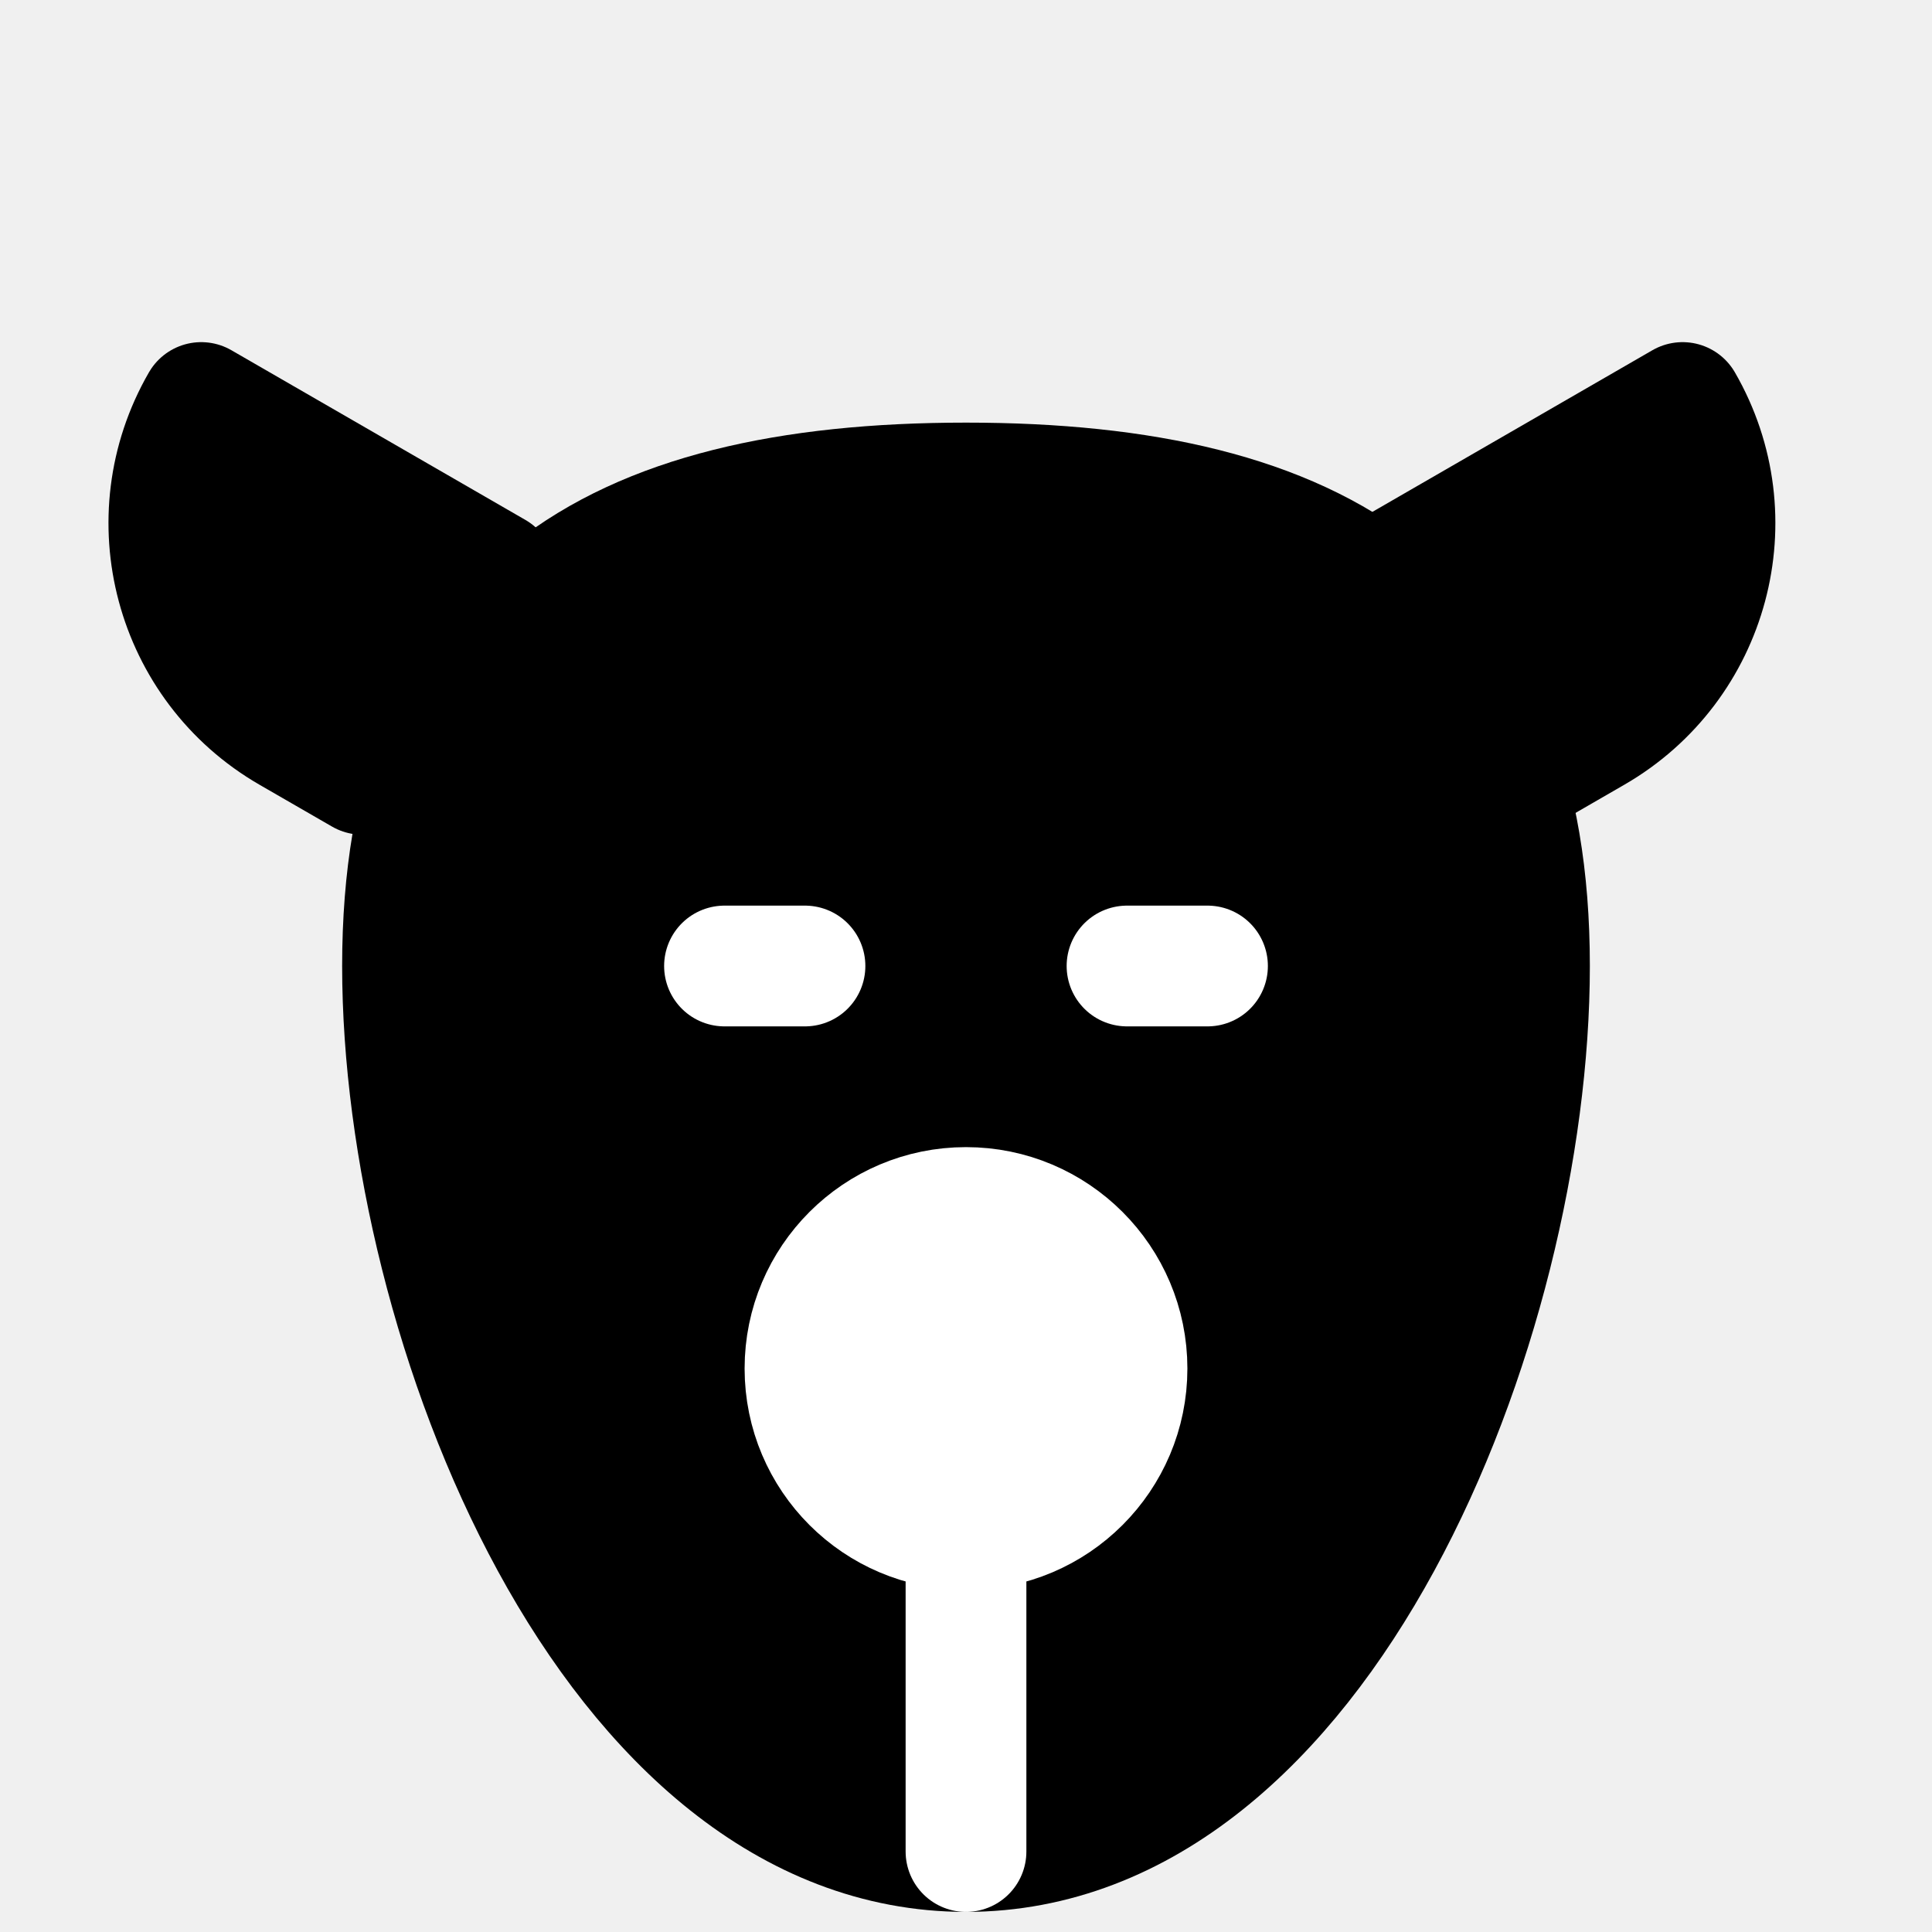
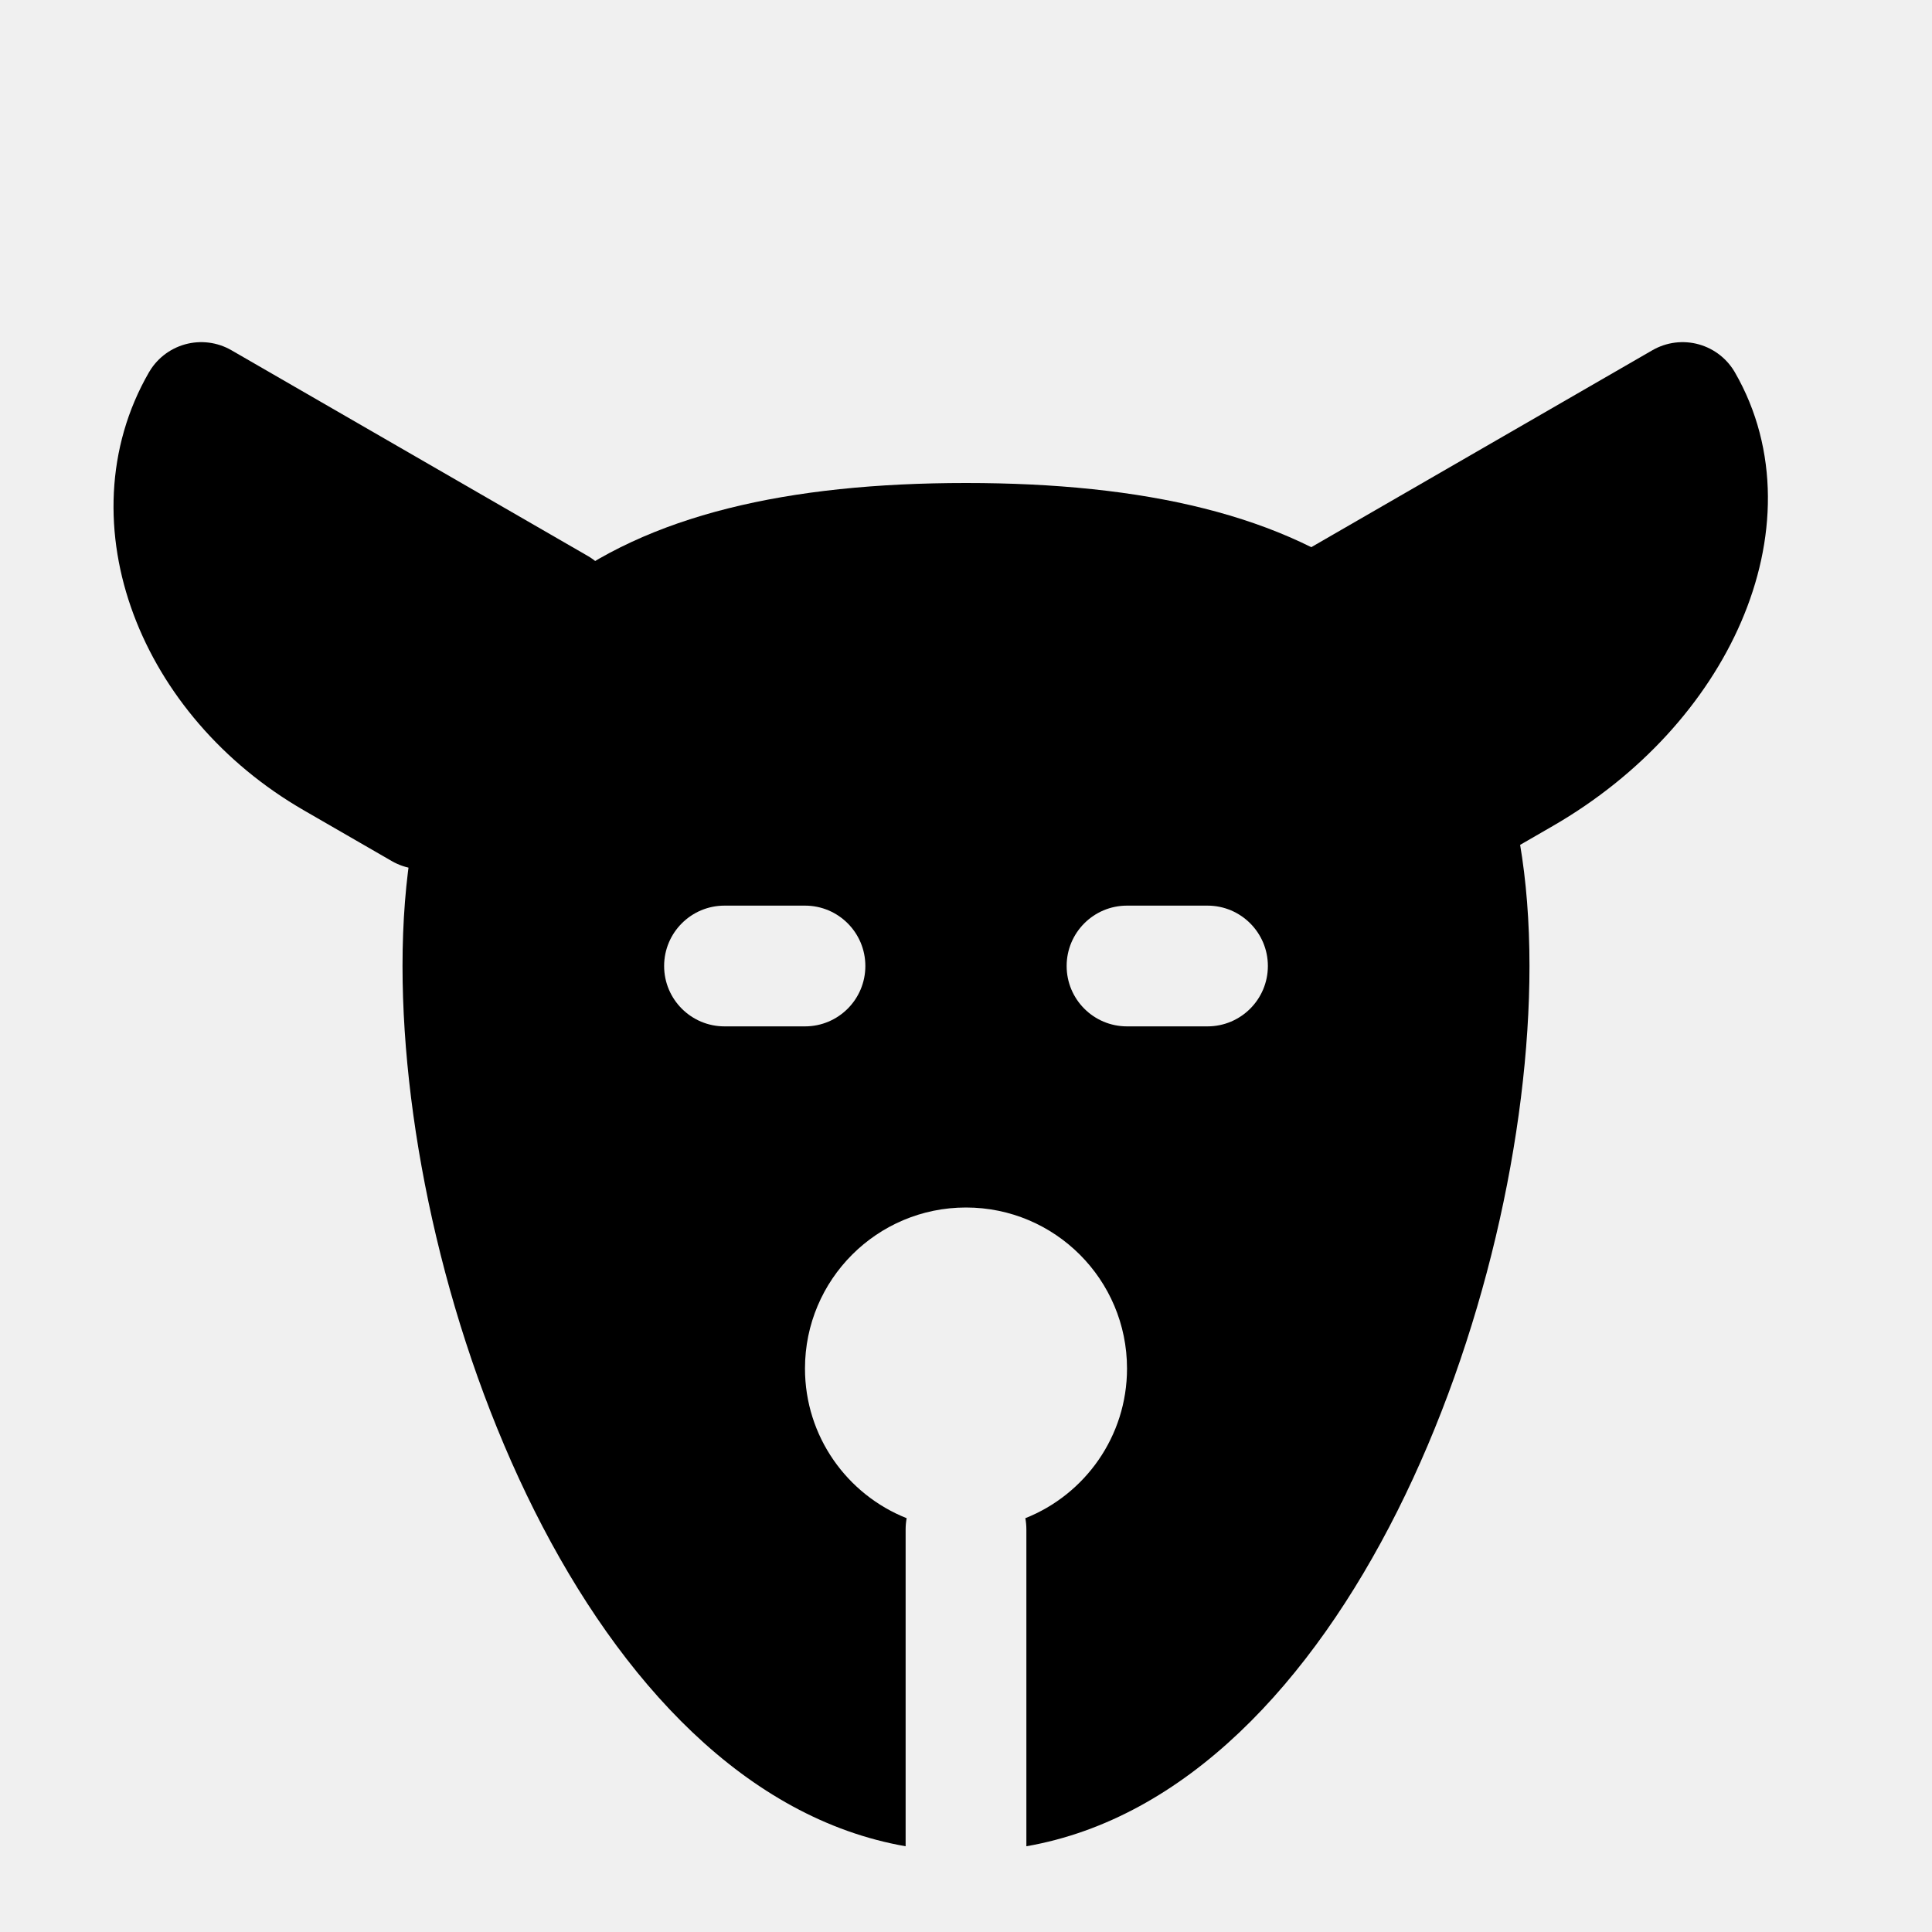
<svg xmlns="http://www.w3.org/2000/svg" width="32" height="32" viewBox="0 0 32 32" fill="none">
-   <path d="M6 12.825L4.797 12.131C2.884 11.026 2.229 8.58 3.333 6.667L8.203 9.478" fill="black" />
-   <path d="M6 12.825L4.797 12.131C2.884 11.026 2.229 8.58 3.333 6.667L8.203 9.478" stroke="black" stroke-width="2" stroke-miterlimit="10" stroke-linecap="round" stroke-linejoin="round" />
-   <path d="M25.203 12.825L26.405 12.131C28.318 11.026 28.974 8.58 27.869 6.667L23 9.478" fill="black" />
-   <path d="M25.203 12.825L26.405 12.131C28.318 11.026 28.974 8.58 27.869 6.667L23 9.478" stroke="black" stroke-width="2" stroke-miterlimit="10" stroke-linecap="round" stroke-linejoin="round" />
-   <path d="M6.667 16C6.667 10.109 10.109 8 16 8C21.891 8 25.333 10.109 25.333 16C25.333 21.891 21.891 30.667 16 30.667C10.109 30.667 6.667 21.891 6.667 16Z" fill="black" stroke="black" stroke-width="2" stroke-miterlimit="10" stroke-linecap="round" stroke-linejoin="round" />
-   <path d="M16 25.333V30.667" stroke="white" stroke-width="2" stroke-miterlimit="10" stroke-linecap="round" stroke-linejoin="round" />
-   <path d="M16 25.333C17.473 25.333 18.667 24.139 18.667 22.667C18.667 21.194 17.473 20 16 20C14.527 20 13.333 21.194 13.333 22.667C13.333 24.139 14.527 25.333 16 25.333Z" fill="white" stroke="white" stroke-width="2" stroke-miterlimit="10" stroke-linecap="round" stroke-linejoin="round" />
-   <path d="M12 16H13.333" stroke="white" stroke-width="2" stroke-miterlimit="10" stroke-linecap="round" stroke-linejoin="round" />
-   <path d="M18.667 16H20" stroke="white" stroke-width="2" stroke-miterlimit="10" stroke-linecap="round" stroke-linejoin="round" />
+   <path d="M6.989 13.396L5.532 12.555C3.213 11.216 2.229 8.58 3.333 6.667L9.235 10.074" fill="black" />
+   <path d="M6.989 13.396L5.532 12.555C3.213 11.216 2.229 8.58 3.333 6.667L9.235 10.074" stroke="black" stroke-width="2" stroke-miterlimit="10" stroke-linecap="round" stroke-linejoin="round" />
+   <path d="M23.604 13.748L25.218 12.816C27.787 11.333 28.974 8.58 27.869 6.667L21.332 10.441" fill="black" />
+   <path d="M23.604 13.748L25.218 12.816C27.787 11.333 28.974 8.58 27.869 6.667L21.332 10.441" stroke="black" stroke-width="2" stroke-miterlimit="10" stroke-linecap="round" stroke-linejoin="round" />
+   <path fill-rule="evenodd" clip-rule="evenodd" d="M6.667 16C6.667 10.109 10.109 8 16 8C21.891 8 25.333 10.109 25.333 16C25.333 21.549 22.279 29.659 17 30.58V25.333C17 25.269 16.994 25.207 16.983 25.146C17.969 24.755 18.667 23.792 18.667 22.667C18.667 21.194 17.473 20 16 20C14.527 20 13.333 21.194 13.333 22.667C13.333 23.792 14.031 24.755 15.017 25.146C15.006 25.207 15 25.269 15 25.333V30.58C9.721 29.659 6.667 21.549 6.667 16ZM11 16C11 15.448 11.448 15 12 15H13.333C13.886 15 14.333 15.448 14.333 16C14.333 16.552 13.886 17 13.333 17H12C11.448 17 11 16.552 11 16ZM18.667 15C18.114 15 17.667 15.448 17.667 16C17.667 16.552 18.114 17 18.667 17H20C20.552 17 21 16.552 21 16C21 15.448 20.552 15 20 15H18.667Z" fill="black" />
</svg>
